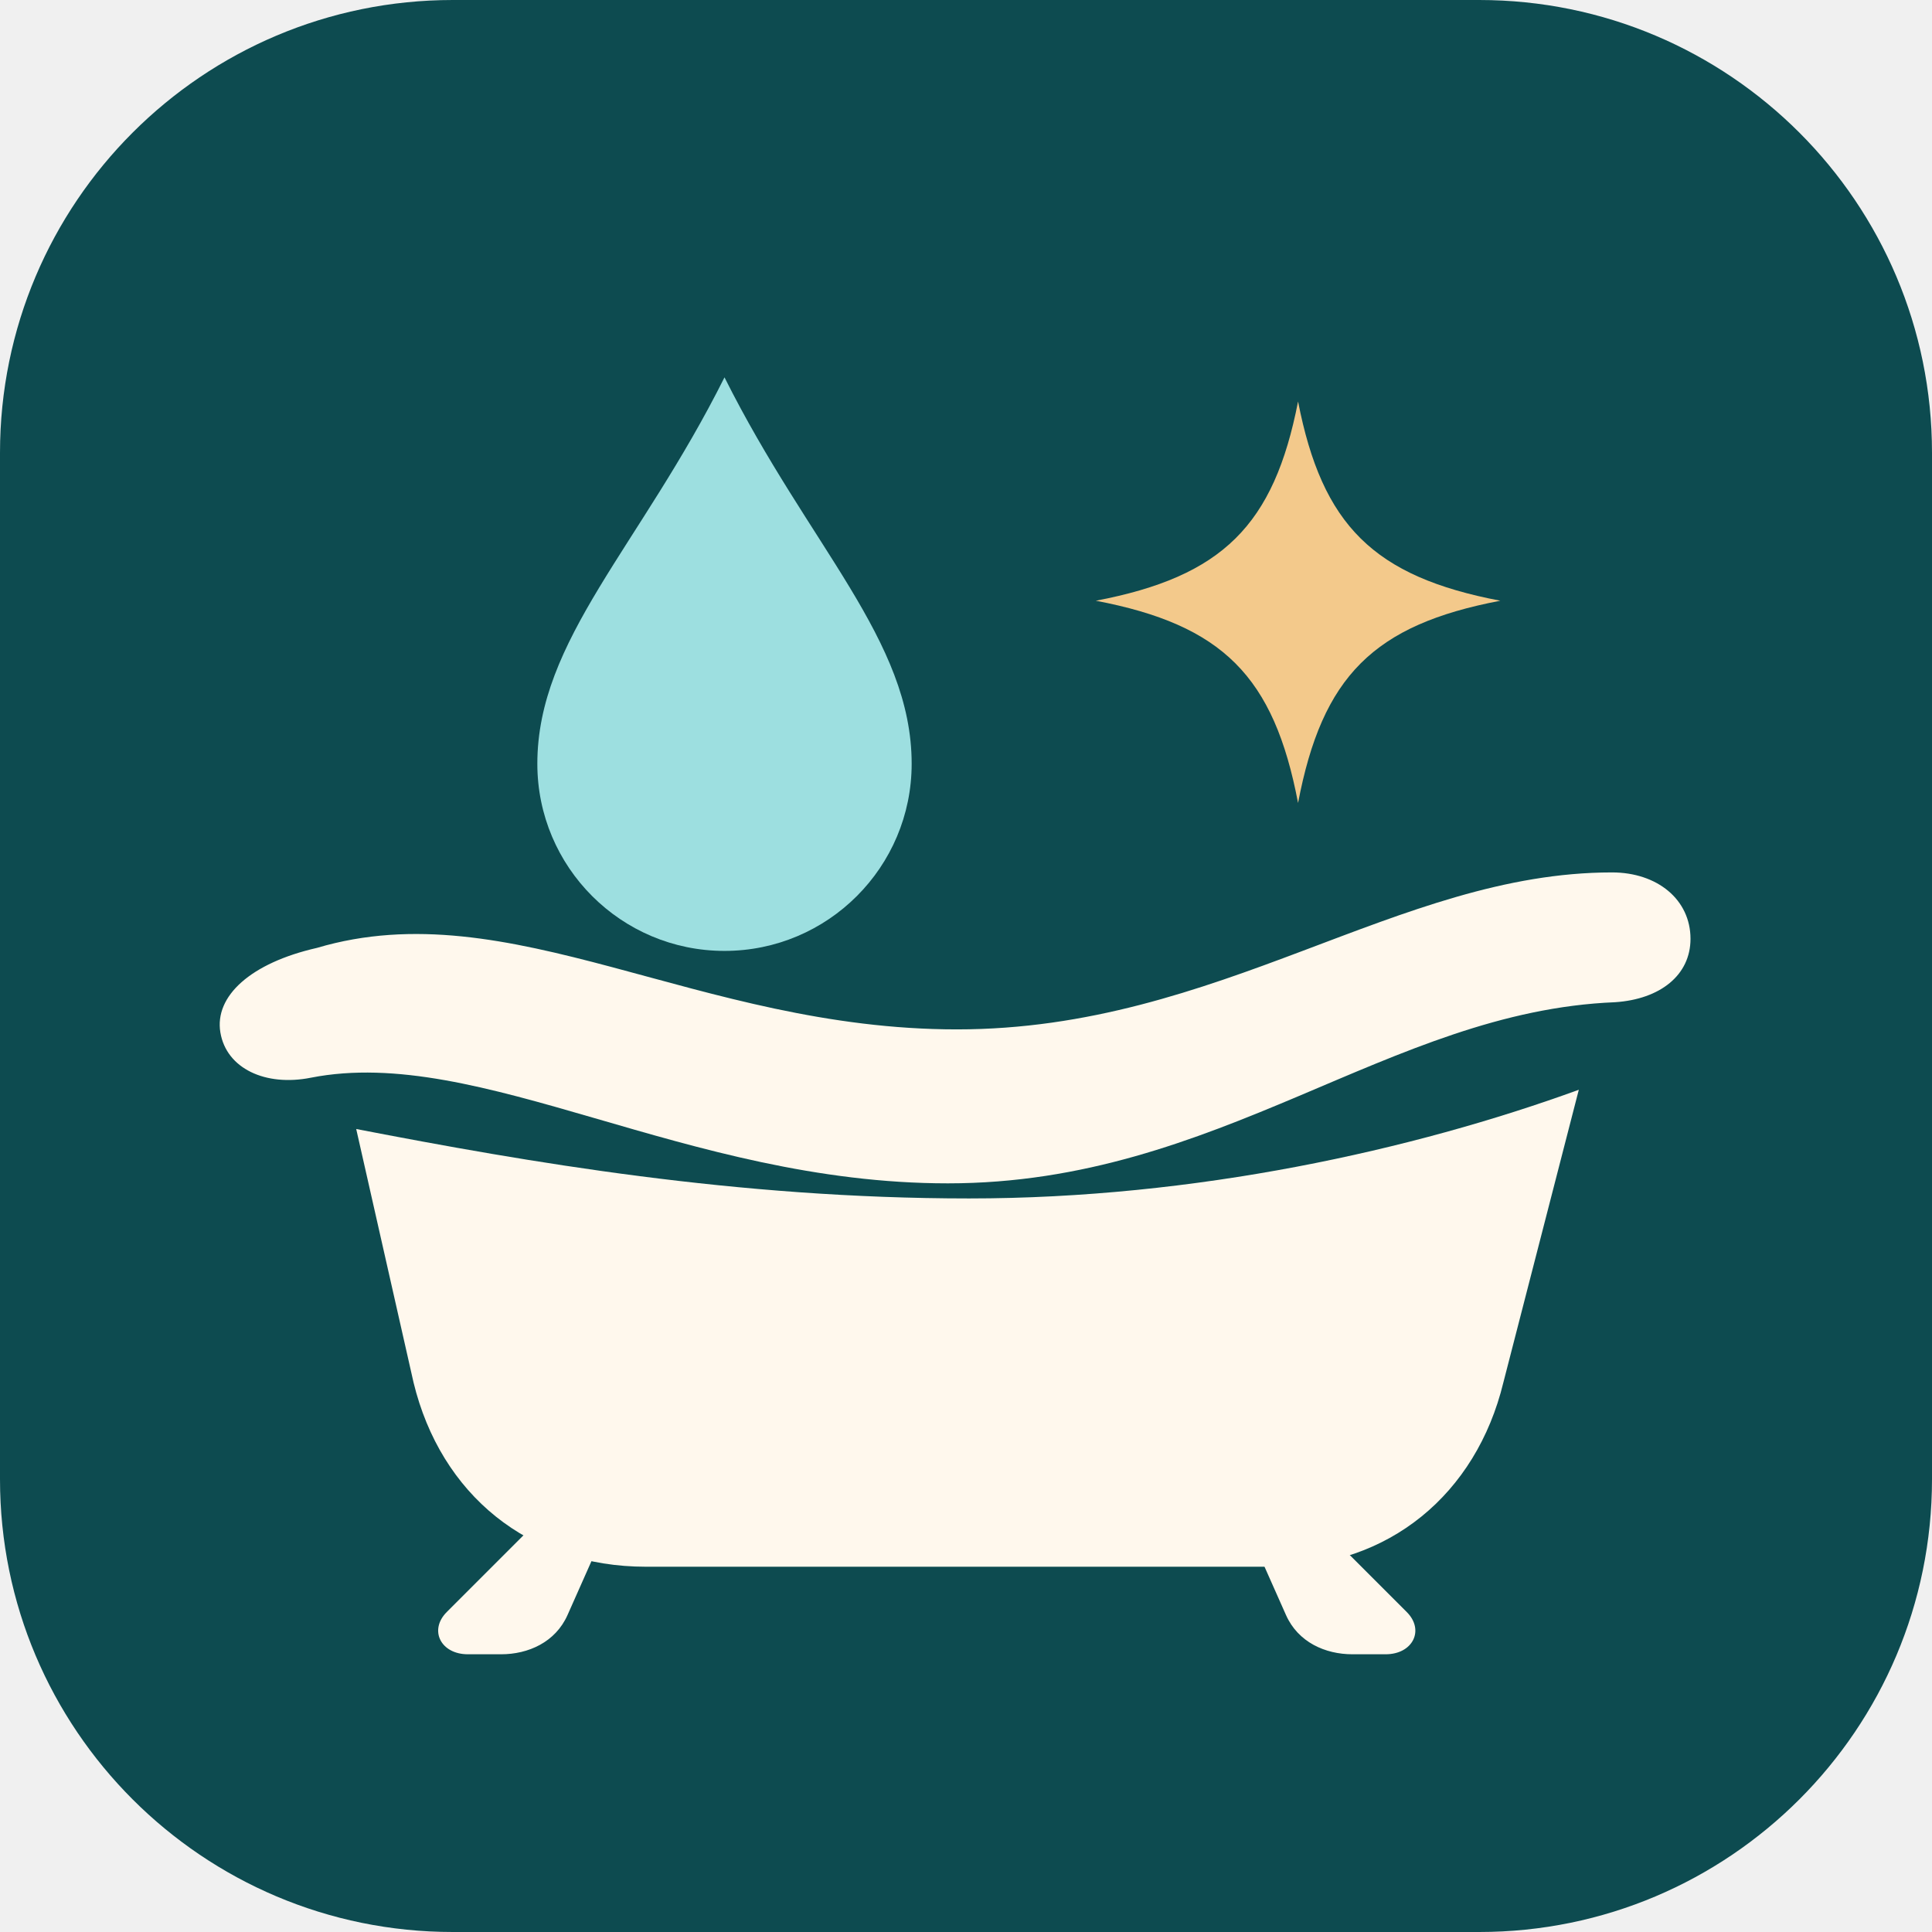
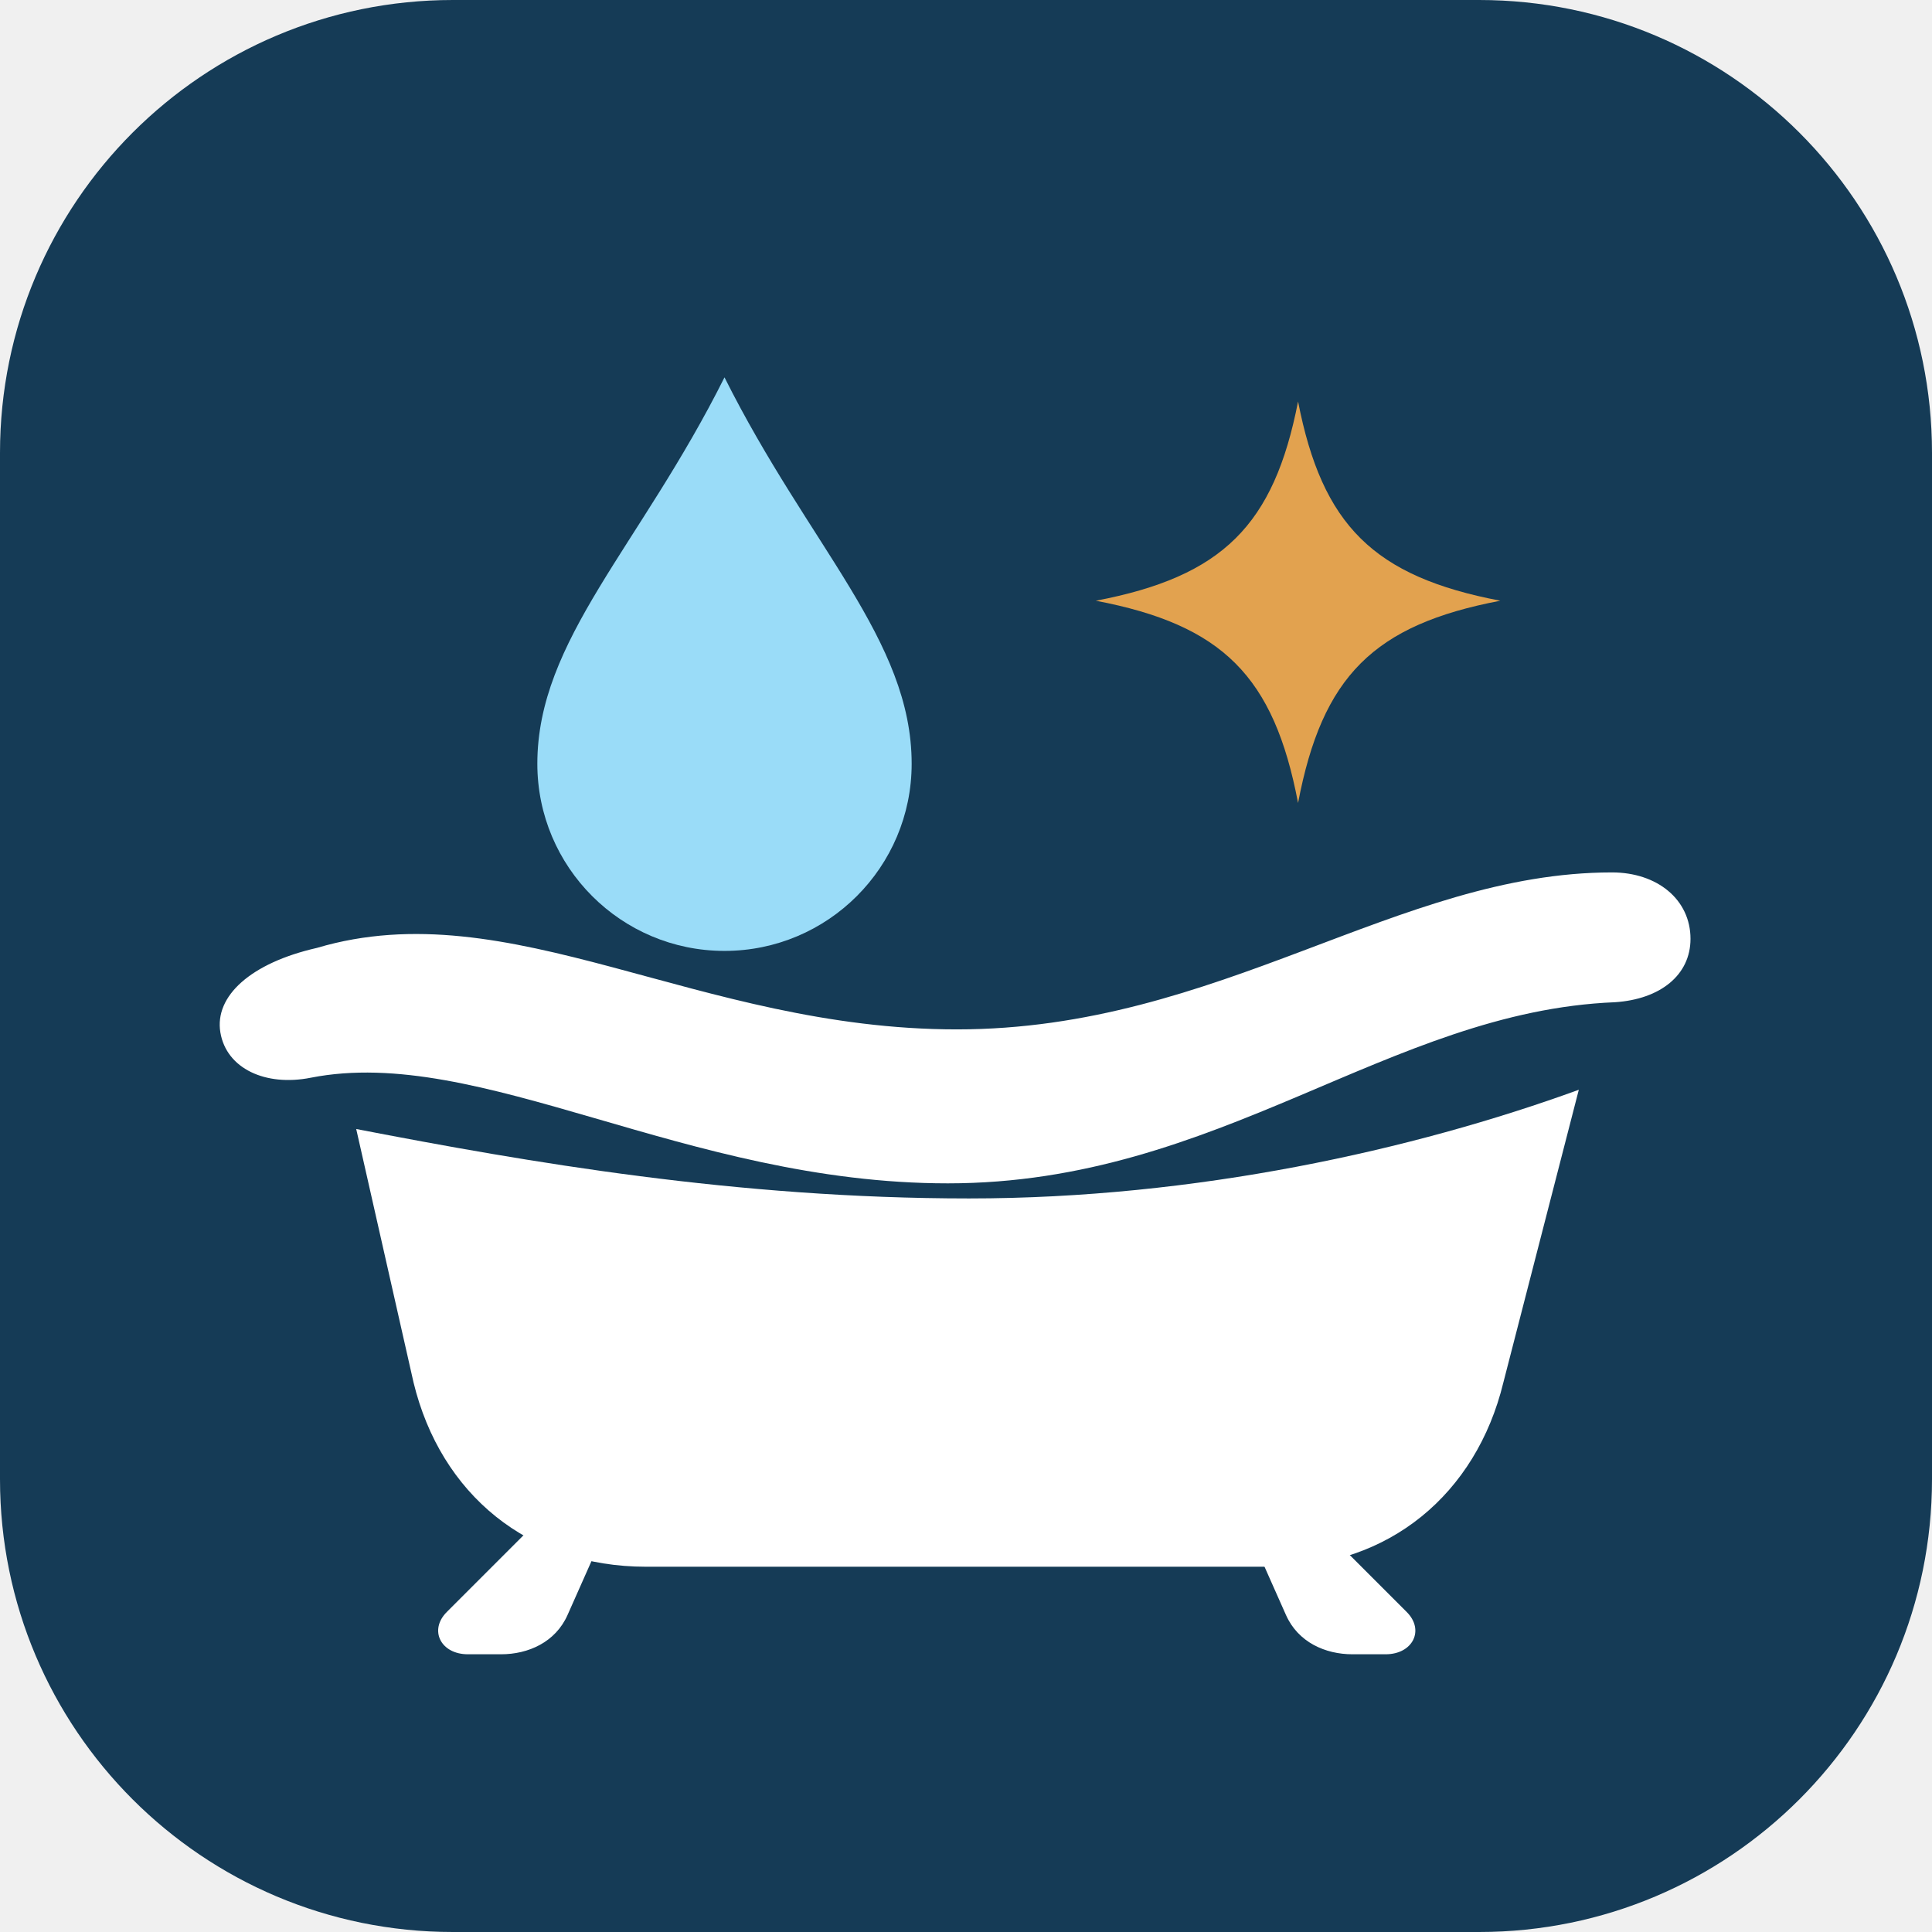
<svg xmlns="http://www.w3.org/2000/svg" viewBox="0 0 64 64">
-   <rect width="64" height="64" rx="15" fill="#0D4B50" />
-   <path d="M24 12.5C21.2 18.1 17.8 21.2 17.8 25.3a6.2 6.2 0 0 0 12.4 0c0-4.1-3.4-7.2-6.2-12.8Z" fill="#9DDFE0" />
-   <path d="M43 13.3c.8 4.1 2.5 5.8 6.7 6.6-4.2.8-5.9 2.5-6.7 6.7-.8-4.2-2.5-5.9-6.7-6.7 4.2-.8 5.9-2.5 6.7-6.6Z" fill="#F3C98B" />
-   <path d="M10.5 31.4c6.4-1.9 12.6 2.7 21.2 2.7 8.7 0 14.6-5.2 21.7-5.2 1.5 0 2.6.9 2.6 2.2 0 1.2-1 2-2.5 2.1-7.5.3-13.1 6-22.1 6-8.7 0-15.5-4.6-21.1-3.5-1.5.3-2.8-.3-3-1.5-.2-1.2 1-2.3 3.2-2.8Z" fill="#FFF8ED" />
-   <path d="M11.8 37.4c5.7 1.1 12.6 2.3 20.3 2.3 7.5 0 14.7-1.6 20.2-3.6l-2.5 9.7c-.9 3.7-3.8 6.1-7.6 6.1H21.4c-3.9 0-6.8-2.4-7.7-6.1l-1.9-8.4Z" fill="#FFF8ED" />
-   <path d="M20 50.8l-1.2 2.7c-.4.9-1.3 1.3-2.2 1.3h-1.1c-.9 0-1.3-.8-.7-1.4l2.6-2.6Zm24 0 2.6 2.6c.6.6.2 1.4-.7 1.4h-1.1c-.9 0-1.8-.4-2.2-1.3l-1.2-2.7Z" fill="#FFF8ED" />
+   <rect width="64" height="64" rx="15" fill="#153B56" />
+   <path d="M24 12.5C21.2 18.1 17.8 21.2 17.8 25.3a6.2 6.2 0 0 0 12.4 0c0-4.1-3.4-7.2-6.2-12.8Z" fill="#9ADCF8" />
+   <path d="M43 13.3c.8 4.1 2.5 5.8 6.7 6.6-4.2.8-5.9 2.5-6.7 6.7-.8-4.2-2.5-5.9-6.7-6.7 4.2-.8 5.9-2.5 6.7-6.6Z" fill="#E2A24F" />
+   <path d="M10.5 31.4c6.4-1.9 12.6 2.7 21.2 2.7 8.7 0 14.6-5.2 21.7-5.2 1.5 0 2.6.9 2.6 2.2 0 1.2-1 2-2.5 2.1-7.5.3-13.1 6-22.1 6-8.7 0-15.5-4.6-21.1-3.5-1.5.3-2.8-.3-3-1.5-.2-1.2 1-2.3 3.2-2.8Z" fill="#FFFFFF" />
+   <path d="M11.8 37.4c5.7 1.1 12.6 2.3 20.3 2.3 7.5 0 14.7-1.6 20.2-3.6l-2.5 9.7c-.9 3.7-3.8 6.1-7.6 6.1H21.4c-3.9 0-6.8-2.4-7.7-6.1l-1.9-8.4Z" fill="#FFFFFF" />
+   <path d="M20 50.8l-1.2 2.7c-.4.9-1.3 1.3-2.2 1.3h-1.1c-.9 0-1.3-.8-.7-1.4l2.6-2.6Zm24 0 2.6 2.6c.6.6.2 1.4-.7 1.4h-1.1c-.9 0-1.8-.4-2.2-1.3l-1.2-2.7Z" fill="#FFFFFF" />
</svg>
